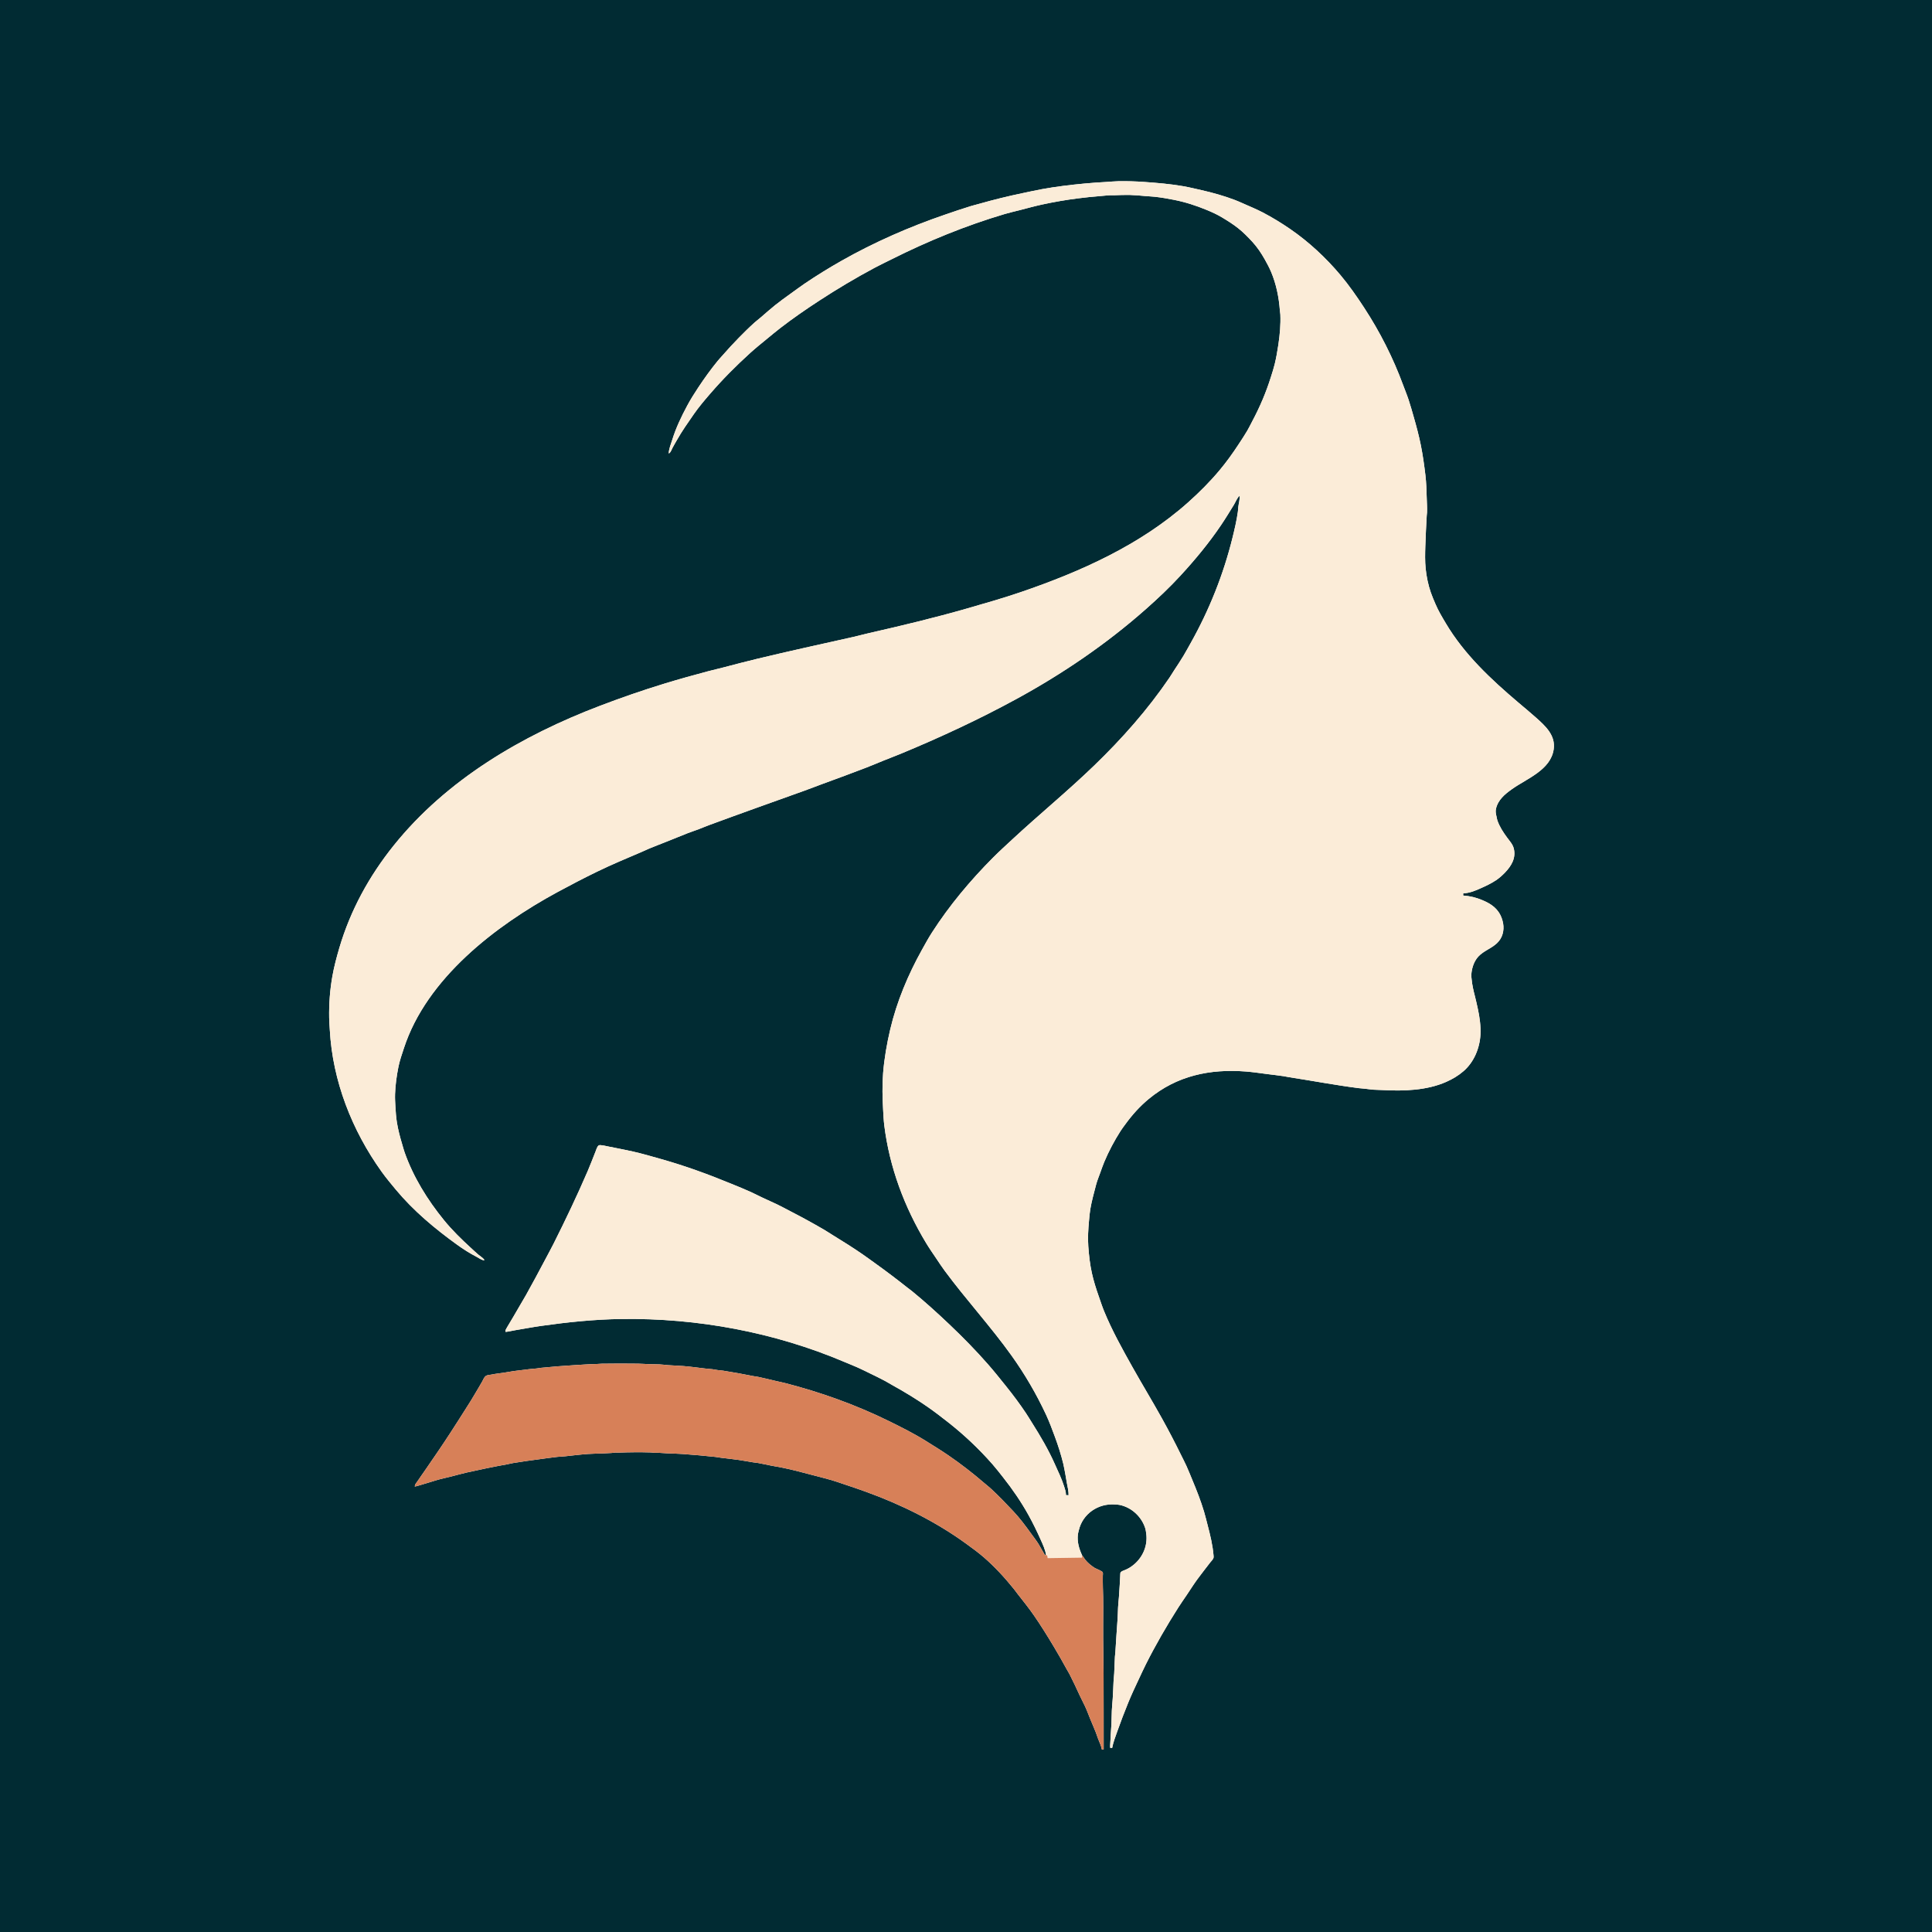
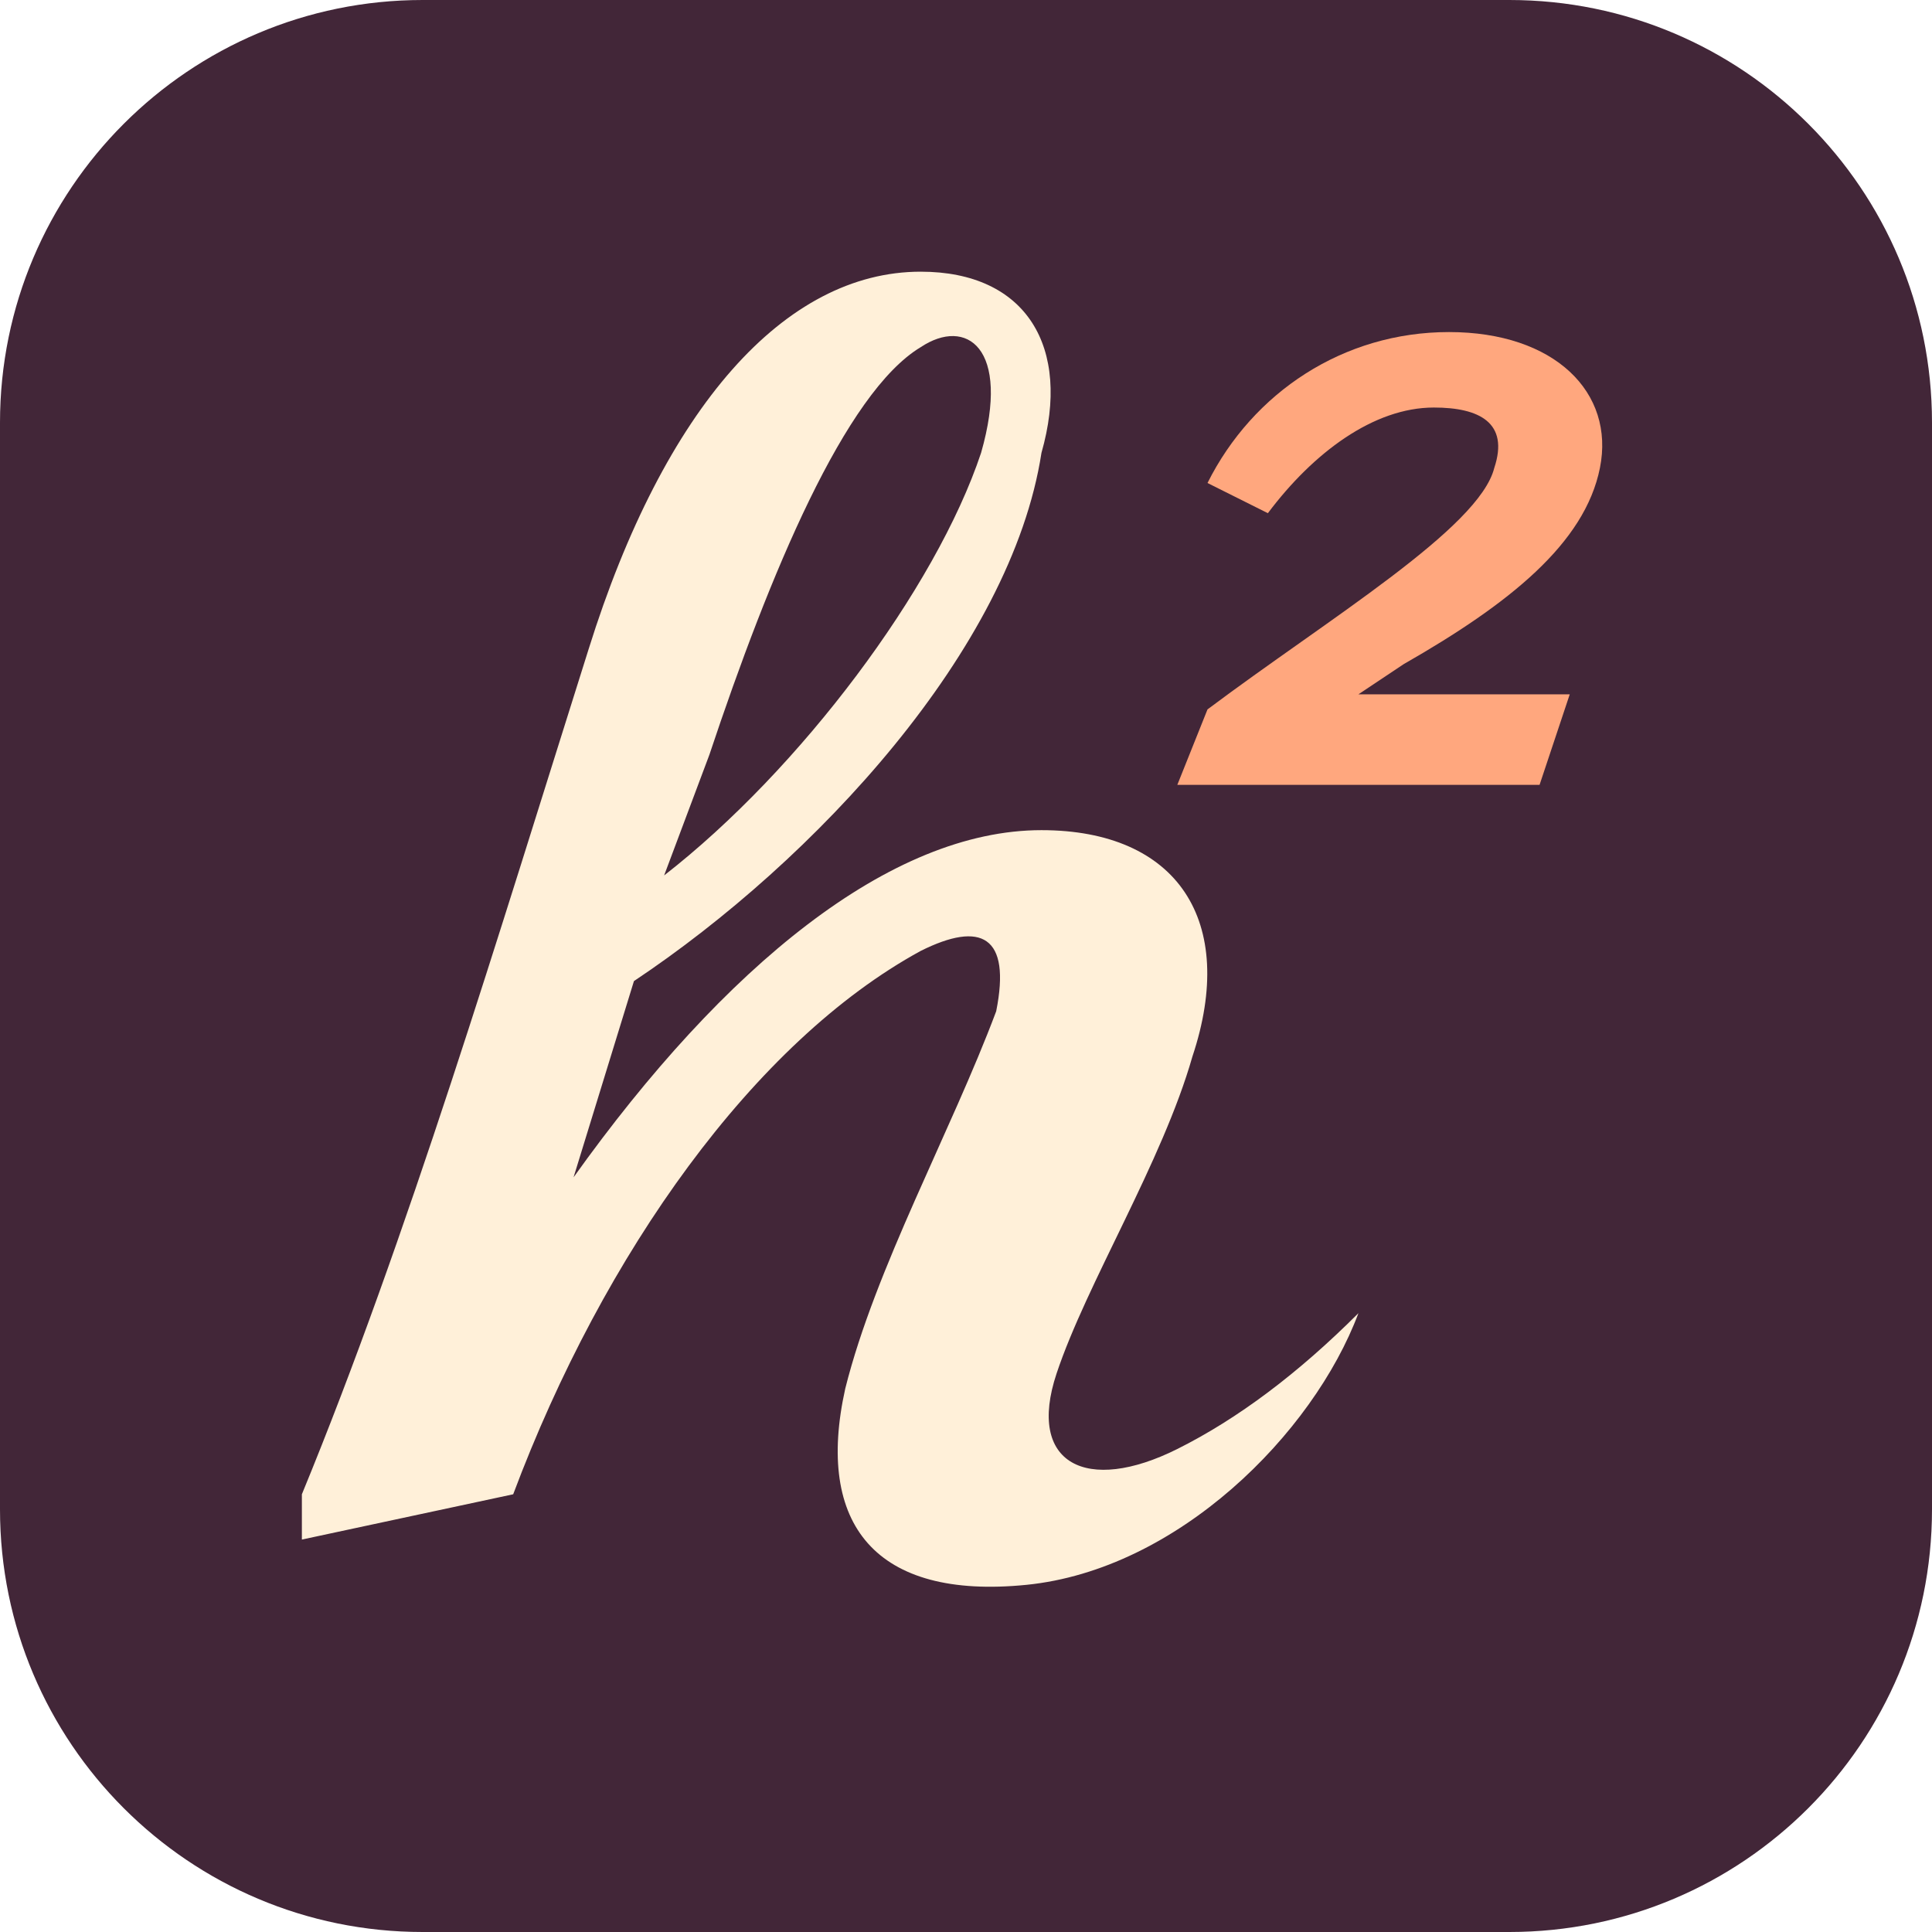
- <svg xmlns="http://www.w3.org/2000/svg" width="1254" height="1254" viewBox="0 0 1254 1254">
-   <g id="Layer_1" data-name="Layer 1">
-     <g>
-       <path d="M0 0 L1254 0 L1254 1254 L0 1254 Z M678.934 1009.295 C678.724 1009.352 678.662 1009.615 678.39 1009.444 C678.087 1009.254 674.624 1003.028 674.071 1002.153 C672.519 999.693 670.709 997.4 669.004 995.045 C665.489 990.19 661.917 985.384 657.803 981.005 C652.97 975.862 648.053 970.689 642.834 965.934 C641.603 964.813 640.271 963.803 639.011 962.717 C631.512 956.257 623.685 950.182 615.514 944.588 C610.853 941.397 606.008 938.434 601.221 935.438 C593.325 930.496 584.963 926.297 576.611 922.2 C555.221 911.708 532.719 903.679 509.66 897.725 C507.648 897.206 505.594 896.818 503.569 896.344 C499.757 895.451 495.966 894.494 492.134 893.693 C491.073 893.471 489.99 893.394 488.928 893.179 C482.485 891.879 476.015 890.713 469.517 889.685 C468.283 889.49 467.03 889.446 465.793 889.265 C464.639 889.097 463.5 888.85 462.341 888.706 C460.852 888.521 459.353 888.451 457.863 888.28 C453.07 887.729 448.281 887.04 443.47 886.655 C440.149 886.389 436.813 886.338 433.494 886.073 C431.674 885.927 429.861 885.655 428.033 885.575 C425.788 885.477 423.533 885.514 421.287 885.434 C418.963 885.351 416.637 885.158 414.309 885.123 C406.4 885.006 398.471 885.018 390.562 885.139 C389.395 885.157 388.236 885.316 387.071 885.337 C382.404 885.422 377.768 885.786 373.116 886.054 C365.807 886.475 358.502 887.099 351.215 887.805 C350.221 887.901 349.241 888.115 348.248 888.229 C346.675 888.409 345.093 888.49 343.52 888.669 C341.366 888.913 339.23 889.255 337.072 889.467 C332.509 889.914 328.028 890.964 323.478 891.458 C321.896 891.63 320.359 891.944 318.797 892.231 C317.688 892.435 316.42 892.413 315.436 893.028 C314.226 893.784 313.633 895.501 312.976 896.705 C311.538 899.335 309.908 901.847 308.431 904.454 C306.669 907.565 304.706 910.572 302.804 913.599 C299.35 919.096 295.836 924.552 292.313 930.006 C287.026 938.19 281.475 946.199 275.957 954.229 C274.304 956.633 272.599 958.99 270.986 961.423 C270.5 962.156 269.822 962.866 269.471 963.674 C269.303 964.059 269.292 964.45 269.223 964.856 C270.642 964.641 271.9 964.175 273.271 963.784 C276.633 962.824 279.958 961.751 283.308 960.747 C286.408 959.818 289.612 959.166 292.75 958.379 C296.221 957.508 299.656 956.497 303.156 955.723 C311.855 953.798 320.577 951.965 329.345 950.401 C330.574 950.182 331.78 949.833 333.012 949.627 C338.844 948.653 344.704 947.852 350.566 947.079 C354.278 946.59 357.988 946.017 361.713 945.619 C363.453 945.434 365.207 945.401 366.945 945.214 C371.821 944.69 376.707 944.078 381.603 943.729 C385.176 943.474 388.764 943.489 392.34 943.32 C393.913 943.246 395.507 943.182 397.078 943.074 C397.825 943.023 398.558 942.849 399.307 942.818 C400.055 942.787 400.803 942.868 401.552 942.842 C408.45 942.6 415.389 942.518 422.293 942.732 C423.128 942.758 423.947 942.895 424.779 942.944 C425.611 942.993 426.444 942.919 427.276 942.953 C429.187 943.031 431.096 943.209 433.006 943.304 C436.414 943.472 439.838 943.488 443.241 943.75 C450.291 944.293 457.361 944.861 464.391 945.65 C465.715 945.798 467.022 946.076 468.345 946.24 C472.044 946.697 475.815 947.068 479.499 947.61 C482.548 948.059 485.58 948.629 488.619 949.125 C489.77 949.313 490.936 949.397 492.084 949.591 C494.79 950.047 497.468 950.697 500.161 951.22 C502.694 951.711 505.242 952.116 507.774 952.625 C514.135 953.903 520.423 955.592 526.694 957.247 C531.036 958.394 535.401 959.449 539.717 960.708 C542.352 961.476 544.944 962.415 547.549 963.276 C552.452 964.895 557.319 966.555 562.175 968.314 C585.095 976.615 607.557 987.722 627.286 1002.102 C631.122 1004.897 634.97 1007.679 638.56 1010.792 C645.714 1016.995 652.181 1024.06 658.118 1031.427 C659.007 1032.529 659.809 1033.699 660.685 1034.811 C664.239 1039.319 667.831 1043.811 671.102 1048.533 C675.693 1055.162 679.954 1062.047 684.084 1068.963 C686.943 1073.75 689.712 1078.569 692.368 1083.47 C692.96 1084.561 693.652 1085.606 694.218 1086.708 C696.532 1091.218 698.671 1095.802 700.781 1100.412 C701.855 1102.757 703.106 1105.025 704.195 1107.364 C705.493 1110.151 706.537 1113.044 707.699 1115.889 C708.863 1118.739 710.135 1121.547 711.248 1124.418 C711.789 1125.814 712.234 1127.247 712.761 1128.647 C713.62 1130.929 714.781 1133.166 715.204 1135.578 C715.603 1135.568 715.974 1135.521 716.355 1135.48 C716.318 1119.232 716.376 1102.981 716.29 1086.734 C716.236 1076.484 715.968 1066.243 716.017 1055.991 C716.059 1047.336 716.165 1038.645 715.84 1029.996 C715.75 1027.585 715.806 1025.16 715.806 1022.748 C715.806 1022.079 715.997 1021.216 715.76 1020.577 C715.419 1019.661 711.543 1018.311 710.516 1017.662 C708.178 1016.185 706.073 1014.452 704.337 1012.284 C703.613 1011.38 703.126 1010.361 702.349 1009.5 C700.341 1005.152 699.024 1000.67 699.641 995.829 C699.746 995.001 700.002 994.206 700.187 993.395 C702.663 982.526 712.825 975.655 723.809 976.504 C724.8 976.58 725.813 976.599 726.788 976.805 C734.43 978.417 740.812 984.298 743.253 991.686 C743.669 992.945 743.839 994.294 744.007 995.604 C744.964 1003.044 741.947 1010.314 736.33 1015.221 C734.396 1016.911 732.151 1018.309 729.749 1019.221 C728.914 1019.537 727.354 1020 727.194 1021.042 C727.095 1021.685 727.134 1022.362 727.085 1023.012 C726.941 1024.927 726.863 1026.83 726.773 1028.745 C726.647 1031.397 726.465 1034.066 726.25 1036.716 C726.068 1038.955 725.804 1041.197 725.692 1043.44 C725.572 1045.851 725.55 1048.273 725.392 1050.681 C724.925 1057.825 724.358 1064.954 723.968 1072.101 C723.909 1073.181 723.716 1074.25 723.655 1075.332 C723.453 1078.908 723.405 1082.489 723.197 1086.064 C723.091 1087.886 722.872 1089.709 722.763 1091.536 C722.546 1095.194 722.509 1098.859 722.234 1102.513 C722.041 1105.081 721.783 1107.653 721.654 1110.229 C721.508 1113.141 721.538 1116.059 721.398 1118.97 C721.21 1122.883 720.817 1126.776 720.692 1130.693 C720.651 1131.988 720.454 1133.211 720.622 1134.5 L721.872 1134.5 C722.563 1130.794 723.978 1127.204 725.238 1123.661 C727.444 1117.463 729.772 1111.334 732.261 1105.241 C734.407 1099.989 736.795 1094.883 739.22 1089.757 C740.713 1086.6 742.151 1083.416 743.721 1080.293 C750.068 1067.661 757.162 1055.384 764.753 1043.461 C766.54 1040.654 768.465 1037.942 770.326 1035.184 C772.559 1031.873 774.668 1028.491 777.019 1025.259 C778.537 1023.172 780.155 1021.156 781.695 1019.086 C782.936 1017.417 784.209 1015.767 785.506 1014.142 C786.193 1013.282 787.118 1012.424 787.557 1011.399 C787.809 1010.808 787.712 1010.108 787.66 1009.487 C787.106 1002.852 785.505 996.322 783.822 989.902 C783.062 987.003 782.376 984.085 781.518 981.211 C779.42 974.186 776.742 967.367 773.913 960.611 C772.63 957.548 771.429 954.44 770.046 951.42 C768.937 948.997 767.691 946.633 766.518 944.241 C762.561 936.168 758.39 928.196 754.023 920.338 C747.878 909.281 741.297 898.471 735.107 887.44 C728.484 875.636 721.862 863.721 716.69 851.188 C715.358 847.96 714.301 844.626 713.143 841.335 C711.399 836.383 709.826 831.392 708.69 826.263 C707.437 820.606 706.793 814.714 706.381 808.944 C705.984 803.39 706.333 797.751 706.852 792.223 C707.085 789.749 707.268 787.223 707.688 784.773 C708.592 779.514 710.027 774.375 711.369 769.22 C712.082 766.479 713.158 763.858 714.128 761.201 C714.984 758.858 715.772 756.485 716.74 754.183 C719.682 747.195 723.237 740.489 727.316 734.099 C728.301 732.556 729.428 731.106 730.505 729.627 C734.901 723.586 739.793 718.124 745.552 713.35 C763.883 698.154 785.357 693.672 808.701 695.484 C813.352 695.845 817.96 696.567 822.582 697.151 C826.134 697.601 829.695 698.004 833.239 698.528 C834.392 698.698 835.524 698.993 836.677 699.169 C851.738 701.47 866.714 704.346 881.835 706.272 C883.322 706.461 884.823 706.526 886.312 706.693 C887.964 706.879 889.612 707.167 891.272 707.275 C893.349 707.41 895.435 707.412 897.513 707.528 C911.072 708.284 926.157 707.789 938.757 702.191 C942.796 700.396 946.607 698.141 949.947 695.241 C956.769 689.319 960.463 680.297 960.932 671.38 C961.203 666.221 960.373 660.069 959.261 655.02 C958.653 652.259 958.065 649.481 957.354 646.745 C956.401 643.081 955.572 639.508 955.204 635.733 C955.098 634.654 954.919 633.589 954.997 632.5 C955.341 627.739 957.07 622.815 960.799 619.645 C965.213 615.891 970.81 614.543 973.997 609.224 C975.15 607.3 975.736 605.048 975.85 602.819 C975.965 600.578 975.532 598.313 974.802 596.207 C972.622 589.921 968.07 586.738 962.196 584.276 C958.014 582.524 954.22 581.589 949.711 581.261 C949.711 580.769 949.725 580.28 949.739 579.789 C953.484 579.779 957.091 578.294 960.481 576.81 C964.125 575.215 967.749 573.532 971.065 571.314 C973.214 569.876 975.139 568.143 976.924 566.276 C981.032 561.978 984.124 556.799 982.512 550.608 C981.803 547.885 979.696 545.663 978.077 543.448 C975.592 540.048 973.212 536.407 971.866 532.386 C971.602 531.595 971.515 530.761 971.326 529.952 C970.935 528.277 970.6 526.757 970.975 525.034 C972.246 519.187 976.728 515.502 981.382 512.193 C991.089 505.292 1006.498 499.796 1008.45 486.368 C1009.784 477.197 1002.955 471.121 996.787 465.619 C993.122 462.35 989.318 459.223 985.572 456.047 C967.801 440.98 950.386 424.726 938.407 404.521 C935.93 400.343 933.604 396.503 931.695 392.006 C930.658 389.564 929.578 387.106 928.711 384.597 C926.986 379.602 925.882 374.26 925.348 369.003 C924.858 364.179 924.981 359.376 925.137 354.539 C925.348 347.971 925.658 341.382 926.035 334.821 C926.078 334.072 926.214 333.334 926.242 332.584 C926.359 329.495 926.141 326.425 926.048 323.344 C925.898 318.372 925.778 313.337 925.188 308.388 C924.409 301.859 923.499 295.338 922.201 288.889 C920.971 282.775 919.356 276.724 917.637 270.735 C916.558 266.977 915.508 263.208 914.282 259.493 C913.189 256.179 911.829 252.945 910.623 249.671 C904.203 232.241 895.677 215.443 885.531 199.888 C880.72 192.512 875.68 185.243 870.006 178.491 C860.625 167.326 849.506 156.976 837.484 148.71 C831.751 144.768 825.733 141.072 819.557 137.866 C815.57 135.796 811.413 134.067 807.307 132.26 C805.406 131.423 803.505 130.552 801.561 129.815 C794.478 127.129 787.175 125.065 779.793 123.403 C775.811 122.506 771.853 121.528 767.829 120.831 C759.528 119.394 751.145 118.696 742.754 118.101 C737.197 117.707 731.617 117.522 726.035 117.614 C723.366 117.658 720.718 117.961 718.061 118.104 C713.31 118.36 708.595 118.683 703.86 119.133 C694.578 120.016 685.302 121.122 676.126 122.803 C672.029 123.553 667.972 124.481 663.895 125.327 C654.256 127.326 644.756 129.667 635.291 132.371 C633.531 132.873 631.742 133.288 629.991 133.823 C624.413 135.529 618.912 137.424 613.395 139.315 C590.127 147.29 567.412 157.226 546.002 169.378 C537.914 173.968 529.942 178.898 522.239 184.109 C518.993 186.305 515.88 188.675 512.691 190.949 C509.437 193.27 506.193 195.615 503.072 198.114 C499.881 200.669 496.844 203.386 493.748 206.052 C492.422 207.194 491.013 208.237 489.708 209.402 C486.172 212.562 482.803 215.939 479.477 219.317 C475.79 223.062 472.428 226.742 468.971 230.696 C467.931 231.886 466.825 233.028 465.827 234.253 C461.308 239.803 457.116 245.61 453.173 251.578 C450.637 255.416 448.215 259.245 446.039 263.302 C442.227 270.407 438.725 277.739 436.335 285.465 C435.478 288.235 434.097 291.433 434.066 294.332 C434.332 294.152 434.579 294.1 434.8 293.835 C435.579 292.9 436.013 291.626 436.574 290.556 C437.427 288.931 438.381 287.371 439.28 285.773 C442.631 279.816 446.577 274.243 450.471 268.639 C453.542 264.219 457.247 259.85 460.765 255.77 C468.94 246.287 477.73 237.435 487.009 229.033 C490.407 225.957 493.979 223.084 497.52 220.177 C500.48 217.748 503.418 215.284 506.448 212.94 C514.625 206.614 523.133 200.762 531.787 195.117 C543.427 187.524 555.386 180.394 567.645 173.843 C571.241 171.921 574.93 170.18 578.573 168.351 C602.229 156.474 626.813 146.423 652.202 138.893 C655.394 137.946 658.65 137.232 661.872 136.402 C666.705 135.156 671.524 133.815 676.403 132.755 C684.028 131.1 691.803 129.76 699.545 128.768 C704.507 128.132 709.472 127.628 714.457 127.236 C716.443 127.079 718.429 126.82 720.42 126.729 C721.419 126.683 722.419 126.767 723.417 126.733 C726.744 126.617 730.073 126.454 733.407 126.54 C736.747 126.626 740.041 126.951 743.361 127.248 C745.434 127.434 747.521 127.497 749.59 127.722 C753.714 128.169 757.858 128.897 761.925 129.7 C769.485 131.193 776.236 133.396 783.35 136.323 C786.73 137.713 790.072 139.252 793.212 141.137 C796.77 143.274 800.287 145.484 803.553 148.057 C806.88 150.678 809.899 153.74 812.766 156.851 C815.993 160.353 818.642 164.299 820.963 168.444 C822.425 171.056 823.857 173.705 825.024 176.466 C828.346 184.329 830.102 192.966 830.718 201.454 C830.785 202.368 830.996 203.262 831.034 204.18 C831.303 210.675 830.71 217.174 829.758 223.593 C829.122 227.882 828.391 232.143 827.365 236.359 C826.675 239.195 825.758 241.961 824.883 244.744 C821.684 254.922 817.779 264.048 812.782 273.468 C811.688 275.53 810.682 277.632 809.5 279.648 C807.773 282.594 805.867 285.427 804 288.284 C800.168 294.149 796.095 299.819 791.599 305.2 C785.35 312.678 778.429 319.603 771.163 326.084 C740.191 353.711 701.435 371.048 662.527 384.331 C650.941 388.285 639.162 391.649 627.399 395.021 C606.499 401.013 585.351 406.084 564.152 410.897 C560.659 411.69 557.207 412.664 553.714 413.447 C532.991 418.095 512.227 422.612 491.576 427.582 C484.286 429.337 477.037 431.244 469.785 433.146 C466.402 434.033 462.984 434.793 459.602 435.689 C450.19 438.184 440.786 440.811 431.47 443.647 C417.283 447.966 403.28 452.843 389.424 458.117 C338.743 477.408 289.927 505.96 255.579 548.739 C239.593 568.649 227.416 590.865 220.207 615.4 C218.442 621.404 216.844 627.422 215.745 633.591 C214.158 642.493 213.485 651.673 213.651 660.708 C213.698 663.293 213.921 665.857 214.061 668.434 C215.863 701.597 228.456 733.698 247.748 760.589 C250.609 764.578 253.766 768.362 256.905 772.135 C268.401 785.951 282.226 797.474 296.754 807.949 C300.718 810.806 304.922 813.481 309.265 815.728 C310.972 816.611 312.413 817.879 314.376 818.032 C314.273 817.821 314.265 817.605 314.125 817.401 C313.514 816.51 311.262 815.028 310.323 814.218 C308.745 812.86 307.231 811.429 305.696 810.023 C299.487 804.338 293.461 798.469 288.137 791.925 C277.402 778.729 268.275 764.014 262.604 747.901 C261.995 746.17 261.547 744.397 261.021 742.642 C259.633 738.008 258.398 733.353 257.623 728.57 C257.064 725.119 256.84 721.614 256.637 718.132 C256.482 715.472 256.334 712.814 256.422 710.144 C256.615 704.271 257.442 698.322 258.589 692.559 C259.423 688.369 260.845 684.388 262.165 680.342 C276.927 635.089 321.466 600.922 361.799 579.058 C370.287 574.457 378.84 570.002 387.524 565.784 C396.877 561.241 406.483 557.199 416.053 553.144 C417.817 552.397 419.54 551.557 421.303 550.806 C425.053 549.207 428.898 547.84 432.669 546.294 C437.21 544.432 441.762 542.585 446.333 540.797 C448.656 539.888 451.047 539.15 453.38 538.264 C455.556 537.438 457.693 536.489 459.875 535.684 C480.563 528.05 501.335 520.667 522.09 513.224 C526.163 511.763 530.187 510.171 534.247 508.68 C543.696 505.212 553.156 501.763 562.543 498.127 C566.192 496.714 569.786 495.175 573.41 493.7 C577.185 492.164 581.013 490.754 584.779 489.192 C610.298 478.602 635.381 466.962 659.646 453.736 C689.784 437.308 718.263 417.915 743.976 395.153 C751.703 388.313 759.232 381.195 766.227 373.599 C775.758 363.248 784.75 352.393 792.626 340.72 C795.51 336.446 798.189 332.027 800.89 327.636 C802.067 325.725 802.861 323.273 804.567 321.801 C804.852 324.096 804.031 326.512 803.774 328.807 C803.645 329.964 803.604 331.135 803.443 332.289 C802.668 337.871 801.343 343.454 799.997 348.923 C794.121 372.796 784.88 395.972 772.824 417.398 C771.273 420.153 769.778 422.938 768.152 425.651 C766.189 428.929 764.053 432.108 761.959 435.302 C760.956 436.832 760.038 438.426 759.01 439.938 C744.944 460.624 728.314 479.386 710.344 496.75 C693.091 513.422 674.495 528.642 656.91 544.956 C652.76 548.805 648.558 552.624 644.562 556.636 C629.861 571.393 616.098 587.818 604.849 605.364 C602.559 608.936 600.525 612.667 598.46 616.372 C589.413 632.609 582.088 650.039 577.814 668.167 C575.626 677.446 573.964 686.992 573.198 696.5 C572.554 704.49 572.76 712.456 573.214 720.449 C573.402 723.767 573.544 727.113 573.954 730.413 C577.323 757.584 586.966 783.423 601.11 806.816 C603.18 810.24 605.454 813.522 607.696 816.834 C609.469 819.454 611.184 822.115 613.065 824.662 C626.978 843.498 642.887 860.767 656.524 879.814 C665.188 891.916 672.746 904.872 679.021 918.365 C681.158 922.96 682.914 927.741 684.673 932.488 C686.814 938.269 688.689 944.135 690.151 950.125 C690.743 952.554 691.109 955.03 691.592 957.479 C691.93 959.197 692.152 960.93 692.48 962.646 C692.973 965.232 693.64 967.853 693.591 970.5 L691.889 970.452 C691.885 968.274 691.358 966.926 690.72 964.889 C689.127 959.797 686.764 955.016 684.594 950.155 C680.477 940.932 675.377 932.233 669.99 923.714 C668.655 921.602 667.382 919.452 665.999 917.37 C661.995 911.345 657.627 905.518 653.107 899.877 C649.249 895.064 645.414 890.248 641.347 885.606 C633.381 876.513 624.915 867.888 616.15 859.571 C608.3 852.121 600.264 844.834 591.88 837.98 C590.976 837.241 590.009 836.589 589.095 835.864 C582.297 830.471 575.421 825.251 568.365 820.199 C565.523 818.164 562.708 816.075 559.831 814.088 C553.599 809.786 547.165 805.766 540.715 801.803 C538.661 800.54 536.652 799.196 534.569 797.981 C527.615 793.925 520.521 790.043 513.364 786.362 C510.34 784.806 507.357 783.134 504.287 781.673 C501.21 780.207 498.092 778.836 495.001 777.399 C492.51 776.24 490.079 774.951 487.584 773.803 C483.362 771.86 479.005 770.136 474.709 768.364 C459.837 762.228 444.768 756.734 429.281 752.361 C423.107 750.618 416.975 748.806 410.713 747.393 C405.589 746.237 400.435 745.299 395.291 744.247 C394.043 743.991 389.773 742.937 388.748 743.377 C387.621 743.861 386.913 746.501 386.479 747.578 C384.803 751.746 383.236 755.966 381.459 760.094 C374.572 776.089 367.074 791.768 359.268 807.334 C357.514 810.83 355.594 814.24 353.788 817.707 C349.788 825.384 345.616 832.952 341.433 840.531 C339.786 843.514 337.928 846.374 336.282 849.359 C334.355 852.853 332.224 856.218 330.217 859.66 C329.835 860.314 328.178 863.012 328.088 863.539 C328.032 863.871 328.138 864.164 328.165 864.489 C330.161 864.323 332.163 863.773 334.153 863.447 C339.905 862.505 345.633 861.396 351.407 860.58 C368.568 858.154 385.805 856.373 403.146 856.124 C452.719 855.412 502.653 864.692 548.324 884.1 C551.005 885.239 553.717 886.306 556.384 887.48 C559.28 888.755 562.103 890.186 564.947 891.57 C568.091 893.101 571.257 894.609 574.335 896.27 C576.165 897.257 577.927 898.364 579.744 899.37 C587.381 903.599 594.843 908.147 602.019 913.122 C606.528 916.248 610.871 919.607 615.19 922.989 C625.657 931.186 635.43 940.419 644.202 950.42 C646.568 953.116 648.744 955.955 650.971 958.763 C657.136 966.535 662.736 974.7 667.56 983.375 C670.487 988.637 673.073 993.996 675.529 999.488 C676.851 1002.445 678.577 1006.099 678.934 1009.295 Z" fill="#012b33" />
-       <path d="M702.349 1009.5 L702.307 1011.005 L679.988 1011.343 C679.925 1010.768 679.953 1009.73 679.348 1009.396 C679.224 1009.327 679.056 1009.367 678.934 1009.295 C678.577 1006.099 676.851 1002.445 675.529 999.488 C673.073 993.996 670.487 988.637 667.56 983.375 C662.736 974.7 657.136 966.535 650.971 958.763 C648.744 955.955 646.568 953.116 644.202 950.42 C635.43 940.419 625.657 931.186 615.19 922.989 C610.871 919.607 606.528 916.248 602.019 913.122 C594.843 908.147 587.381 903.599 579.744 899.37 C577.927 898.364 576.165 897.257 574.335 896.27 C571.257 894.609 568.091 893.101 564.947 891.57 C562.103 890.186 559.28 888.755 556.384 887.48 C553.717 886.306 551.005 885.239 548.324 884.1 C502.653 864.692 452.719 855.412 403.146 856.124 C385.805 856.373 368.568 858.154 351.407 860.58 C345.633 861.396 339.905 862.505 334.153 863.447 C332.163 863.773 330.161 864.323 328.165 864.489 C328.138 864.164 328.032 863.871 328.088 863.539 C328.178 863.012 329.835 860.314 330.217 859.66 C332.224 856.218 334.355 852.853 336.282 849.359 C337.928 846.374 339.786 843.514 341.433 840.531 C345.616 832.952 349.788 825.384 353.788 817.707 C355.594 814.24 357.514 810.83 359.268 807.334 C367.074 791.768 374.572 776.089 381.459 760.094 C383.236 755.966 384.803 751.746 386.479 747.578 C386.913 746.501 387.621 743.861 388.748 743.377 C389.773 742.937 394.043 743.991 395.291 744.247 C400.435 745.299 405.589 746.237 410.713 747.393 C416.975 748.806 423.107 750.618 429.281 752.361 C444.768 756.734 459.837 762.228 474.709 768.364 C479.005 770.136 483.362 771.86 487.584 773.803 C490.079 774.951 492.51 776.24 495.001 777.399 C498.092 778.836 501.21 780.207 504.287 781.673 C507.357 783.134 510.34 784.806 513.364 786.362 C520.521 790.043 527.615 793.925 534.569 797.981 C536.652 799.196 538.661 800.54 540.715 801.803 C547.165 805.766 553.599 809.786 559.831 814.088 C562.708 816.075 565.523 818.164 568.365 820.199 C575.421 825.251 582.297 830.471 589.095 835.864 C590.009 836.589 590.976 837.241 591.88 837.98 C600.264 844.834 608.3 852.121 616.15 859.571 C624.915 867.888 633.381 876.513 641.347 885.606 C645.414 890.248 649.249 895.064 653.107 899.877 C657.627 905.518 661.995 911.345 665.999 917.37 C667.382 919.452 668.655 921.602 669.99 923.714 C675.377 932.233 680.477 940.932 684.594 950.155 C686.764 955.016 689.127 959.797 690.72 964.889 C691.358 966.926 691.885 968.274 691.889 970.452 L693.591 970.5 C693.64 967.853 692.973 965.232 692.48 962.646 C692.152 960.93 691.93 959.197 691.592 957.479 C691.109 955.03 690.743 952.554 690.151 950.125 C688.689 944.135 686.814 938.269 684.673 932.488 C682.914 927.741 681.158 922.96 679.021 918.365 C672.746 904.872 665.188 891.916 656.524 879.814 C642.887 860.767 626.978 843.498 613.065 824.662 C611.184 822.115 609.469 819.454 607.696 816.834 C605.454 813.522 603.18 810.24 601.11 806.816 C586.966 783.423 577.323 757.584 573.954 730.413 C573.544 727.113 573.402 723.767 573.214 720.449 C572.76 712.456 572.554 704.49 573.198 696.5 C573.964 686.992 575.626 677.446 577.814 668.167 C582.088 650.039 589.413 632.609 598.46 616.372 C600.525 612.667 602.559 608.936 604.849 605.364 C616.098 587.818 629.861 571.393 644.562 556.636 C648.558 552.624 652.76 548.805 656.91 544.956 C674.495 528.642 693.091 513.422 710.344 496.75 C728.314 479.386 744.944 460.624 759.01 439.938 C760.038 438.426 760.956 436.832 761.959 435.302 C764.053 432.108 766.189 428.929 768.152 425.651 C769.778 422.938 771.273 420.153 772.824 417.398 C784.88 395.972 794.121 372.796 799.997 348.923 C801.343 343.454 802.668 337.871 803.443 332.289 C803.604 331.135 803.645 329.964 803.774 328.807 C804.031 326.512 804.852 324.096 804.567 321.801 C802.861 323.273 802.067 325.725 800.89 327.636 C798.189 332.027 795.51 336.446 792.626 340.72 C784.75 352.393 775.758 363.248 766.227 373.599 C759.232 381.195 751.703 388.313 743.976 395.153 C718.263 417.915 689.784 437.308 659.646 453.736 C635.381 466.962 610.298 478.602 584.779 489.192 C581.013 490.754 577.185 492.164 573.41 493.7 C569.786 495.175 566.192 496.714 562.543 498.127 C553.156 501.763 543.696 505.212 534.247 508.68 C530.187 510.171 526.163 511.763 522.09 513.224 C501.335 520.667 480.563 528.05 459.875 535.684 C457.693 536.489 455.556 537.438 453.38 538.264 C451.047 539.15 448.656 539.888 446.333 540.797 C441.762 542.585 437.21 544.432 432.669 546.294 C428.898 547.84 425.053 549.207 421.303 550.806 C419.54 551.557 417.817 552.397 416.053 553.144 C406.483 557.199 396.877 561.241 387.524 565.784 C378.84 570.002 370.287 574.457 361.799 579.058 C321.466 600.922 276.927 635.089 262.165 680.342 C260.845 684.388 259.423 688.369 258.589 692.559 C257.442 698.322 256.615 704.271 256.422 710.144 C256.334 712.814 256.482 715.472 256.637 718.132 C256.84 721.614 257.064 725.119 257.623 728.57 C258.398 733.353 259.633 738.008 261.021 742.642 C261.547 744.397 261.995 746.17 262.604 747.901 C268.275 764.014 277.402 778.729 288.137 791.925 C293.461 798.469 299.487 804.338 305.696 810.023 C307.231 811.429 308.745 812.86 310.323 814.218 C311.262 815.028 313.514 816.51 314.125 817.401 C314.265 817.605 314.273 817.821 314.376 818.032 C312.413 817.879 310.972 816.611 309.265 815.728 C304.922 813.481 300.718 810.806 296.754 807.949 C282.226 797.474 268.401 785.951 256.905 772.135 C253.766 768.362 250.609 764.578 247.748 760.589 C228.456 733.698 215.863 701.597 214.061 668.434 C213.921 665.857 213.698 663.293 213.651 660.708 C213.485 651.673 214.158 642.493 215.745 633.591 C216.844 627.422 218.442 621.404 220.207 615.4 C227.416 590.865 239.593 568.649 255.579 548.739 C289.927 505.96 338.743 477.408 389.424 458.117 C403.28 452.843 417.283 447.966 431.47 443.647 C440.786 440.811 450.19 438.184 459.602 435.689 C462.984 434.793 466.402 434.033 469.785 433.146 C477.037 431.244 484.286 429.337 491.576 427.582 C512.227 422.612 532.991 418.095 553.714 413.447 C557.207 412.664 560.659 411.69 564.152 410.897 C585.351 406.084 606.499 401.013 627.399 395.021 C639.162 391.649 650.941 388.285 662.527 384.331 C701.435 371.048 740.191 353.711 771.163 326.084 C778.429 319.603 785.35 312.678 791.599 305.2 C796.095 299.819 800.168 294.149 804 288.284 C805.867 285.427 807.773 282.594 809.5 279.648 C810.682 277.632 811.688 275.53 812.782 273.468 C817.779 264.048 821.684 254.922 824.883 244.744 C825.758 241.961 826.675 239.195 827.365 236.359 C828.391 232.143 829.122 227.882 829.758 223.593 C830.71 217.174 831.303 210.675 831.034 204.18 C830.996 203.262 830.785 202.368 830.718 201.454 C830.102 192.966 828.346 184.329 825.024 176.466 C823.857 173.705 822.425 171.056 820.963 168.444 C818.642 164.299 815.993 160.353 812.766 156.851 C809.899 153.74 806.88 150.678 803.553 148.057 C800.287 145.484 796.77 143.274 793.212 141.137 C790.072 139.252 786.73 137.713 783.35 136.323 C776.236 133.396 769.485 131.193 761.925 129.7 C757.858 128.897 753.714 128.169 749.59 127.722 C747.521 127.497 745.434 127.434 743.361 127.248 C740.041 126.951 736.747 126.626 733.407 126.54 C730.073 126.454 726.744 126.617 723.417 126.733 C722.419 126.767 721.419 126.683 720.42 126.729 C718.429 126.82 716.443 127.079 714.457 127.236 C709.472 127.628 704.507 128.132 699.545 128.768 C691.803 129.76 684.028 131.1 676.403 132.755 C671.524 133.815 666.705 135.156 661.872 136.402 C658.65 137.232 655.394 137.946 652.202 138.893 C626.813 146.423 602.229 156.474 578.573 168.351 C574.93 170.18 571.241 171.921 567.645 173.843 C555.386 180.394 543.427 187.524 531.787 195.117 C523.133 200.762 514.625 206.614 506.448 212.94 C503.418 215.284 500.48 217.748 497.52 220.177 C493.979 223.084 490.407 225.957 487.009 229.033 C477.73 237.435 468.94 246.287 460.765 255.77 C457.247 259.85 453.542 264.219 450.471 268.639 C446.577 274.243 442.631 279.816 439.28 285.773 C438.381 287.371 437.427 288.931 436.574 290.556 C436.013 291.626 435.579 292.9 434.8 293.835 C434.579 294.1 434.332 294.152 434.066 294.332 C434.097 291.433 435.478 288.235 436.335 285.465 C438.725 277.739 442.227 270.407 446.039 263.302 C448.215 259.245 450.637 255.416 453.173 251.578 C457.116 245.61 461.308 239.803 465.827 234.253 C466.825 233.028 467.931 231.886 468.971 230.696 C472.428 226.742 475.79 223.062 479.477 219.317 C482.803 215.939 486.172 212.562 489.708 209.402 C491.013 208.237 492.422 207.194 493.748 206.052 C496.844 203.386 499.881 200.669 503.072 198.114 C506.193 195.615 509.437 193.27 512.691 190.949 C515.88 188.675 518.993 186.305 522.239 184.109 C529.942 178.898 537.914 173.968 546.002 169.378 C567.412 157.226 590.127 147.29 613.395 139.315 C618.912 137.424 624.413 135.529 629.991 133.823 C631.742 133.288 633.531 132.873 635.291 132.371 C644.756 129.667 654.256 127.326 663.895 125.327 C667.972 124.481 672.029 123.553 676.126 122.803 C685.302 121.122 694.578 120.016 703.86 119.133 C708.595 118.683 713.31 118.36 718.061 118.104 C720.718 117.961 723.366 117.658 726.035 117.614 C731.617 117.522 737.197 117.707 742.754 118.101 C751.145 118.696 759.528 119.394 767.829 120.831 C771.853 121.528 775.811 122.506 779.793 123.403 C787.175 125.065 794.478 127.129 801.561 129.815 C803.505 130.552 805.406 131.423 807.307 132.26 C811.413 134.067 815.57 135.796 819.557 137.866 C825.733 141.072 831.751 144.768 837.484 148.71 C849.506 156.976 860.625 167.326 870.006 178.491 C875.68 185.243 880.72 192.512 885.531 199.888 C895.677 215.443 904.203 232.241 910.623 249.671 C911.829 252.945 913.189 256.179 914.282 259.493 C915.508 263.208 916.558 266.977 917.637 270.735 C919.356 276.724 920.971 282.775 922.201 288.889 C923.499 295.338 924.409 301.859 925.188 308.388 C925.778 313.337 925.898 318.372 926.048 323.344 C926.141 326.425 926.359 329.495 926.242 332.584 C926.214 333.334 926.078 334.072 926.035 334.821 C925.658 341.382 925.348 347.971 925.137 354.539 C924.981 359.376 924.858 364.179 925.348 369.003 C925.882 374.26 926.986 379.602 928.711 384.597 C929.578 387.106 930.658 389.564 931.695 392.006 C933.604 396.503 935.93 400.343 938.407 404.521 C950.386 424.726 967.801 440.98 985.572 456.047 C989.318 459.223 993.122 462.35 996.787 465.619 C1002.955 471.121 1009.784 477.197 1008.45 486.368 C1006.498 499.796 991.089 505.292 981.382 512.193 C976.728 515.502 972.246 519.187 970.975 525.034 C970.6 526.757 970.935 528.277 971.326 529.952 C971.515 530.761 971.602 531.595 971.866 532.386 C973.212 536.407 975.592 540.048 978.077 543.448 C979.696 545.663 981.803 547.885 982.512 550.608 C984.124 556.799 981.032 561.978 976.924 566.276 C975.139 568.143 973.214 569.876 971.065 571.314 C967.749 573.532 964.125 575.215 960.481 576.81 C957.091 578.294 953.484 579.779 949.739 579.789 C949.725 580.28 949.711 580.769 949.711 581.261 C954.22 581.589 958.014 582.524 962.196 584.276 C968.07 586.738 972.622 589.921 974.802 596.207 C975.532 598.313 975.965 600.578 975.85 602.819 C975.736 605.048 975.15 607.3 973.997 609.224 C970.81 614.543 965.213 615.891 960.799 619.645 C957.07 622.815 955.341 627.739 954.997 632.5 C954.919 633.589 955.098 634.654 955.204 635.733 C955.572 639.508 956.401 643.081 957.354 646.745 C958.065 649.481 958.653 652.259 959.261 655.02 C960.373 660.069 961.203 666.221 960.932 671.38 C960.463 680.297 956.769 689.319 949.947 695.241 C946.607 698.141 942.796 700.396 938.757 702.191 C926.157 707.789 911.072 708.284 897.513 707.528 C895.435 707.412 893.349 707.41 891.272 707.275 C889.612 707.167 887.964 706.879 886.312 706.693 C884.823 706.526 883.322 706.461 881.835 706.272 C866.714 704.346 851.738 701.47 836.677 699.169 C835.524 698.993 834.392 698.698 833.239 698.528 C829.695 698.004 826.134 697.601 822.582 697.151 C817.96 696.567 813.352 695.845 808.701 695.484 C785.357 693.672 763.883 698.154 745.552 713.35 C739.793 718.124 734.901 723.586 730.505 729.627 C729.428 731.106 728.301 732.556 727.316 734.099 C723.237 740.489 719.682 747.195 716.74 754.183 C715.772 756.485 714.984 758.858 714.128 761.201 C713.158 763.858 712.082 766.479 711.369 769.22 C710.027 774.375 708.592 779.514 707.688 784.773 C707.268 787.223 707.085 789.749 706.852 792.223 C706.333 797.751 705.984 803.39 706.381 808.944 C706.793 814.714 707.437 820.606 708.69 826.263 C709.826 831.392 711.399 836.383 713.143 841.335 C714.301 844.626 715.358 847.96 716.69 851.188 C721.862 863.721 728.484 875.636 735.107 887.44 C741.297 898.471 747.878 909.281 754.023 920.338 C758.39 928.196 762.561 936.168 766.518 944.241 C767.691 946.633 768.937 948.997 770.046 951.42 C771.429 954.44 772.63 957.548 773.913 960.611 C776.742 967.367 779.42 974.186 781.518 981.211 C782.376 984.085 783.062 987.003 783.822 989.902 C785.505 996.322 787.106 1002.852 787.66 1009.487 C787.712 1010.108 787.809 1010.808 787.557 1011.399 C787.118 1012.424 786.193 1013.282 785.506 1014.142 C784.209 1015.767 782.936 1017.417 781.695 1019.086 C780.155 1021.156 778.537 1023.172 777.019 1025.259 C774.668 1028.491 772.559 1031.873 770.326 1035.184 C768.465 1037.942 766.54 1040.654 764.753 1043.461 C757.162 1055.384 750.068 1067.661 743.721 1080.293 C742.151 1083.416 740.713 1086.6 739.22 1089.757 C736.795 1094.883 734.407 1099.989 732.261 1105.241 C729.772 1111.334 727.444 1117.463 725.238 1123.661 C723.978 1127.204 722.563 1130.794 721.872 1134.5 L720.622 1134.5 C720.454 1133.211 720.651 1131.988 720.692 1130.693 C720.817 1126.776 721.21 1122.883 721.398 1118.97 C721.538 1116.059 721.508 1113.141 721.654 1110.229 C721.783 1107.653 722.041 1105.081 722.234 1102.513 C722.509 1098.859 722.546 1095.194 722.763 1091.536 C722.872 1089.709 723.091 1087.886 723.197 1086.064 C723.405 1082.489 723.453 1078.908 723.655 1075.332 C723.716 1074.25 723.909 1073.181 723.968 1072.101 C724.358 1064.954 724.925 1057.825 725.392 1050.681 C725.55 1048.273 725.572 1045.851 725.692 1043.44 C725.804 1041.197 726.068 1038.955 726.25 1036.716 C726.465 1034.066 726.647 1031.397 726.773 1028.745 C726.863 1026.83 726.941 1024.927 727.085 1023.012 C727.134 1022.362 727.095 1021.685 727.194 1021.042 C727.354 1020 728.914 1019.537 729.749 1019.221 C732.151 1018.309 734.396 1016.911 736.33 1015.221 C741.947 1010.314 744.964 1003.044 744.007 995.604 C743.839 994.294 743.669 992.945 743.253 991.686 C740.812 984.298 734.43 978.417 726.788 976.805 C725.813 976.599 724.8 976.58 723.809 976.504 C712.825 975.655 702.663 982.526 700.187 993.395 C700.002 994.206 699.746 995.001 699.641 995.829 C699.024 1000.67 700.341 1005.152 702.349 1009.5 Z" fill="#fbecd8" />
-       <path d="M678.934 1009.295 C679.056 1009.367 679.224 1009.327 679.348 1009.396 C679.953 1009.73 679.925 1010.768 679.988 1011.343 L702.307 1011.005 L702.349 1009.5 C703.126 1010.361 703.613 1011.38 704.337 1012.284 C706.073 1014.452 708.178 1016.185 710.516 1017.662 C711.543 1018.311 715.419 1019.661 715.76 1020.577 C715.997 1021.216 715.806 1022.079 715.806 1022.748 C715.806 1025.16 715.75 1027.585 715.84 1029.996 C716.165 1038.645 716.059 1047.336 716.017 1055.991 C715.968 1066.243 716.236 1076.484 716.29 1086.734 C716.376 1102.981 716.318 1119.232 716.355 1135.48 C715.974 1135.521 715.603 1135.568 715.204 1135.578 C714.781 1133.166 713.62 1130.929 712.761 1128.647 C712.234 1127.247 711.789 1125.814 711.248 1124.418 C710.135 1121.547 708.863 1118.739 707.699 1115.889 C706.537 1113.044 705.493 1110.151 704.195 1107.364 C703.106 1105.025 701.855 1102.757 700.781 1100.412 C698.671 1095.802 696.532 1091.218 694.218 1086.708 C693.652 1085.606 692.96 1084.561 692.368 1083.47 C689.712 1078.569 686.943 1073.75 684.084 1068.963 C679.954 1062.047 675.693 1055.162 671.102 1048.533 C667.831 1043.811 664.239 1039.319 660.685 1034.811 C659.809 1033.699 659.007 1032.529 658.118 1031.427 C652.181 1024.06 645.714 1016.995 638.56 1010.792 C634.97 1007.679 631.122 1004.897 627.286 1002.102 C607.557 987.722 585.095 976.615 562.175 968.314 C557.319 966.555 552.452 964.895 547.549 963.276 C544.944 962.415 542.352 961.476 539.717 960.708 C535.401 959.449 531.036 958.394 526.694 957.247 C520.423 955.592 514.135 953.903 507.774 952.625 C505.242 952.116 502.694 951.711 500.161 951.22 C497.468 950.697 494.79 950.047 492.084 949.591 C490.936 949.397 489.77 949.313 488.619 949.125 C485.58 948.629 482.548 948.059 479.499 947.61 C475.815 947.068 472.044 946.697 468.345 946.24 C467.022 946.076 465.715 945.798 464.391 945.65 C457.361 944.861 450.291 944.293 443.241 943.75 C439.838 943.488 436.414 943.472 433.006 943.304 C431.096 943.209 429.187 943.031 427.276 942.953 C426.444 942.919 425.611 942.993 424.779 942.944 C423.947 942.895 423.128 942.758 422.293 942.732 C415.389 942.518 408.45 942.6 401.552 942.842 C400.803 942.868 400.055 942.787 399.307 942.818 C398.558 942.849 397.825 943.023 397.078 943.074 C395.507 943.182 393.913 943.246 392.34 943.32 C388.764 943.489 385.176 943.474 381.603 943.729 C376.707 944.078 371.821 944.69 366.945 945.214 C365.207 945.401 363.453 945.434 361.713 945.619 C357.988 946.017 354.278 946.59 350.566 947.079 C344.704 947.852 338.844 948.653 333.012 949.627 C331.78 949.833 330.574 950.182 329.345 950.401 C320.577 951.965 311.855 953.798 303.156 955.723 C299.656 956.497 296.221 957.508 292.75 958.379 C289.612 959.166 286.408 959.818 283.308 960.747 C279.958 961.751 276.633 962.824 273.271 963.784 C271.9 964.175 270.642 964.641 269.223 964.856 C269.292 964.45 269.303 964.059 269.471 963.674 C269.822 962.866 270.5 962.156 270.986 961.423 C272.599 958.99 274.304 956.633 275.957 954.229 C281.475 946.199 287.026 938.19 292.313 930.006 C295.836 924.552 299.35 919.096 302.804 913.599 C304.706 910.572 306.669 907.565 308.431 904.454 C309.908 901.847 311.538 899.335 312.976 896.705 C313.633 895.501 314.226 893.784 315.436 893.028 C316.42 892.413 317.688 892.435 318.797 892.231 C320.359 891.944 321.896 891.63 323.478 891.458 C328.028 890.964 332.509 889.914 337.072 889.467 C339.23 889.255 341.366 888.913 343.52 888.669 C345.093 888.49 346.675 888.409 348.248 888.229 C349.241 888.115 350.221 887.901 351.215 887.805 C358.502 887.099 365.807 886.475 373.116 886.054 C377.768 885.786 382.404 885.422 387.071 885.337 C388.236 885.316 389.395 885.157 390.562 885.139 C398.471 885.018 406.4 885.006 414.309 885.123 C416.637 885.158 418.963 885.351 421.287 885.434 C423.533 885.514 425.788 885.477 428.033 885.575 C429.861 885.655 431.674 885.927 433.494 886.073 C436.813 886.338 440.149 886.389 443.47 886.655 C448.281 887.04 453.07 887.729 457.863 888.28 C459.353 888.451 460.852 888.521 462.341 888.706 C463.5 888.85 464.639 889.097 465.793 889.265 C467.03 889.446 468.283 889.49 469.517 889.685 C476.015 890.713 482.485 891.879 488.928 893.179 C489.99 893.394 491.073 893.471 492.134 893.693 C495.966 894.494 499.757 895.451 503.569 896.344 C505.594 896.818 507.648 897.206 509.66 897.725 C532.719 903.679 555.221 911.708 576.611 922.2 C584.963 926.297 593.325 930.496 601.221 935.438 C606.008 938.434 610.853 941.397 615.514 944.588 C623.685 950.182 631.512 956.257 639.011 962.717 C640.271 963.803 641.603 964.813 642.834 965.934 C648.053 970.689 652.97 975.862 657.803 981.005 C661.917 985.384 665.489 990.19 669.004 995.045 C670.709 997.4 672.519 999.693 674.071 1002.153 C674.624 1003.028 678.087 1009.254 678.39 1009.444 C678.662 1009.615 678.724 1009.352 678.934 1009.295 Z" fill="#d78058" />
-     </g>
-   </g>
+ <svg xmlns="http://www.w3.org/2000/svg" width="256" height="256" viewBox="0 0 128 128" role="img" aria-labelledby="title">
+   <rect width="128" height="128" rx="28" fill="#422638" />
+   <path fill="#FFF0D9" fill-rule="evenodd" d="     M20 99 C27 82 33 62 39 43 C44 27 52 18 61 18     C68 18 71 23 69 30 C67 43 54 57 42 65 L38 78     C48 64 59 55 69 55 C78 55 82 61 79 70     C77 77 72 85 70 91 C68 97 72 99 78 96     C82 94 86 91 90 87 C87 95 78 104 68 105     C58 106 54 101 56 92 C58 84 63 75 66 67     C67 62 65 61 61 63 C50 69 40 83 34 99     L20 102 Z     M44 58 C53 51 62 39 65 30 C67 23 64 21 61 23     C56 26 51 38 47 50 Z" />
+   <path fill="#FFA77E" d="     M80 32 C83 26 89 22 96 22 C103 22 107 26 106 31     C105 36 100 40 93 44 L90 46 H104 L102 52 H78 L80 47     C88 41 98 35 99 31 C100 28 98 27 95 27     C91 27 87 30 84 34 Z" />
</svg>
